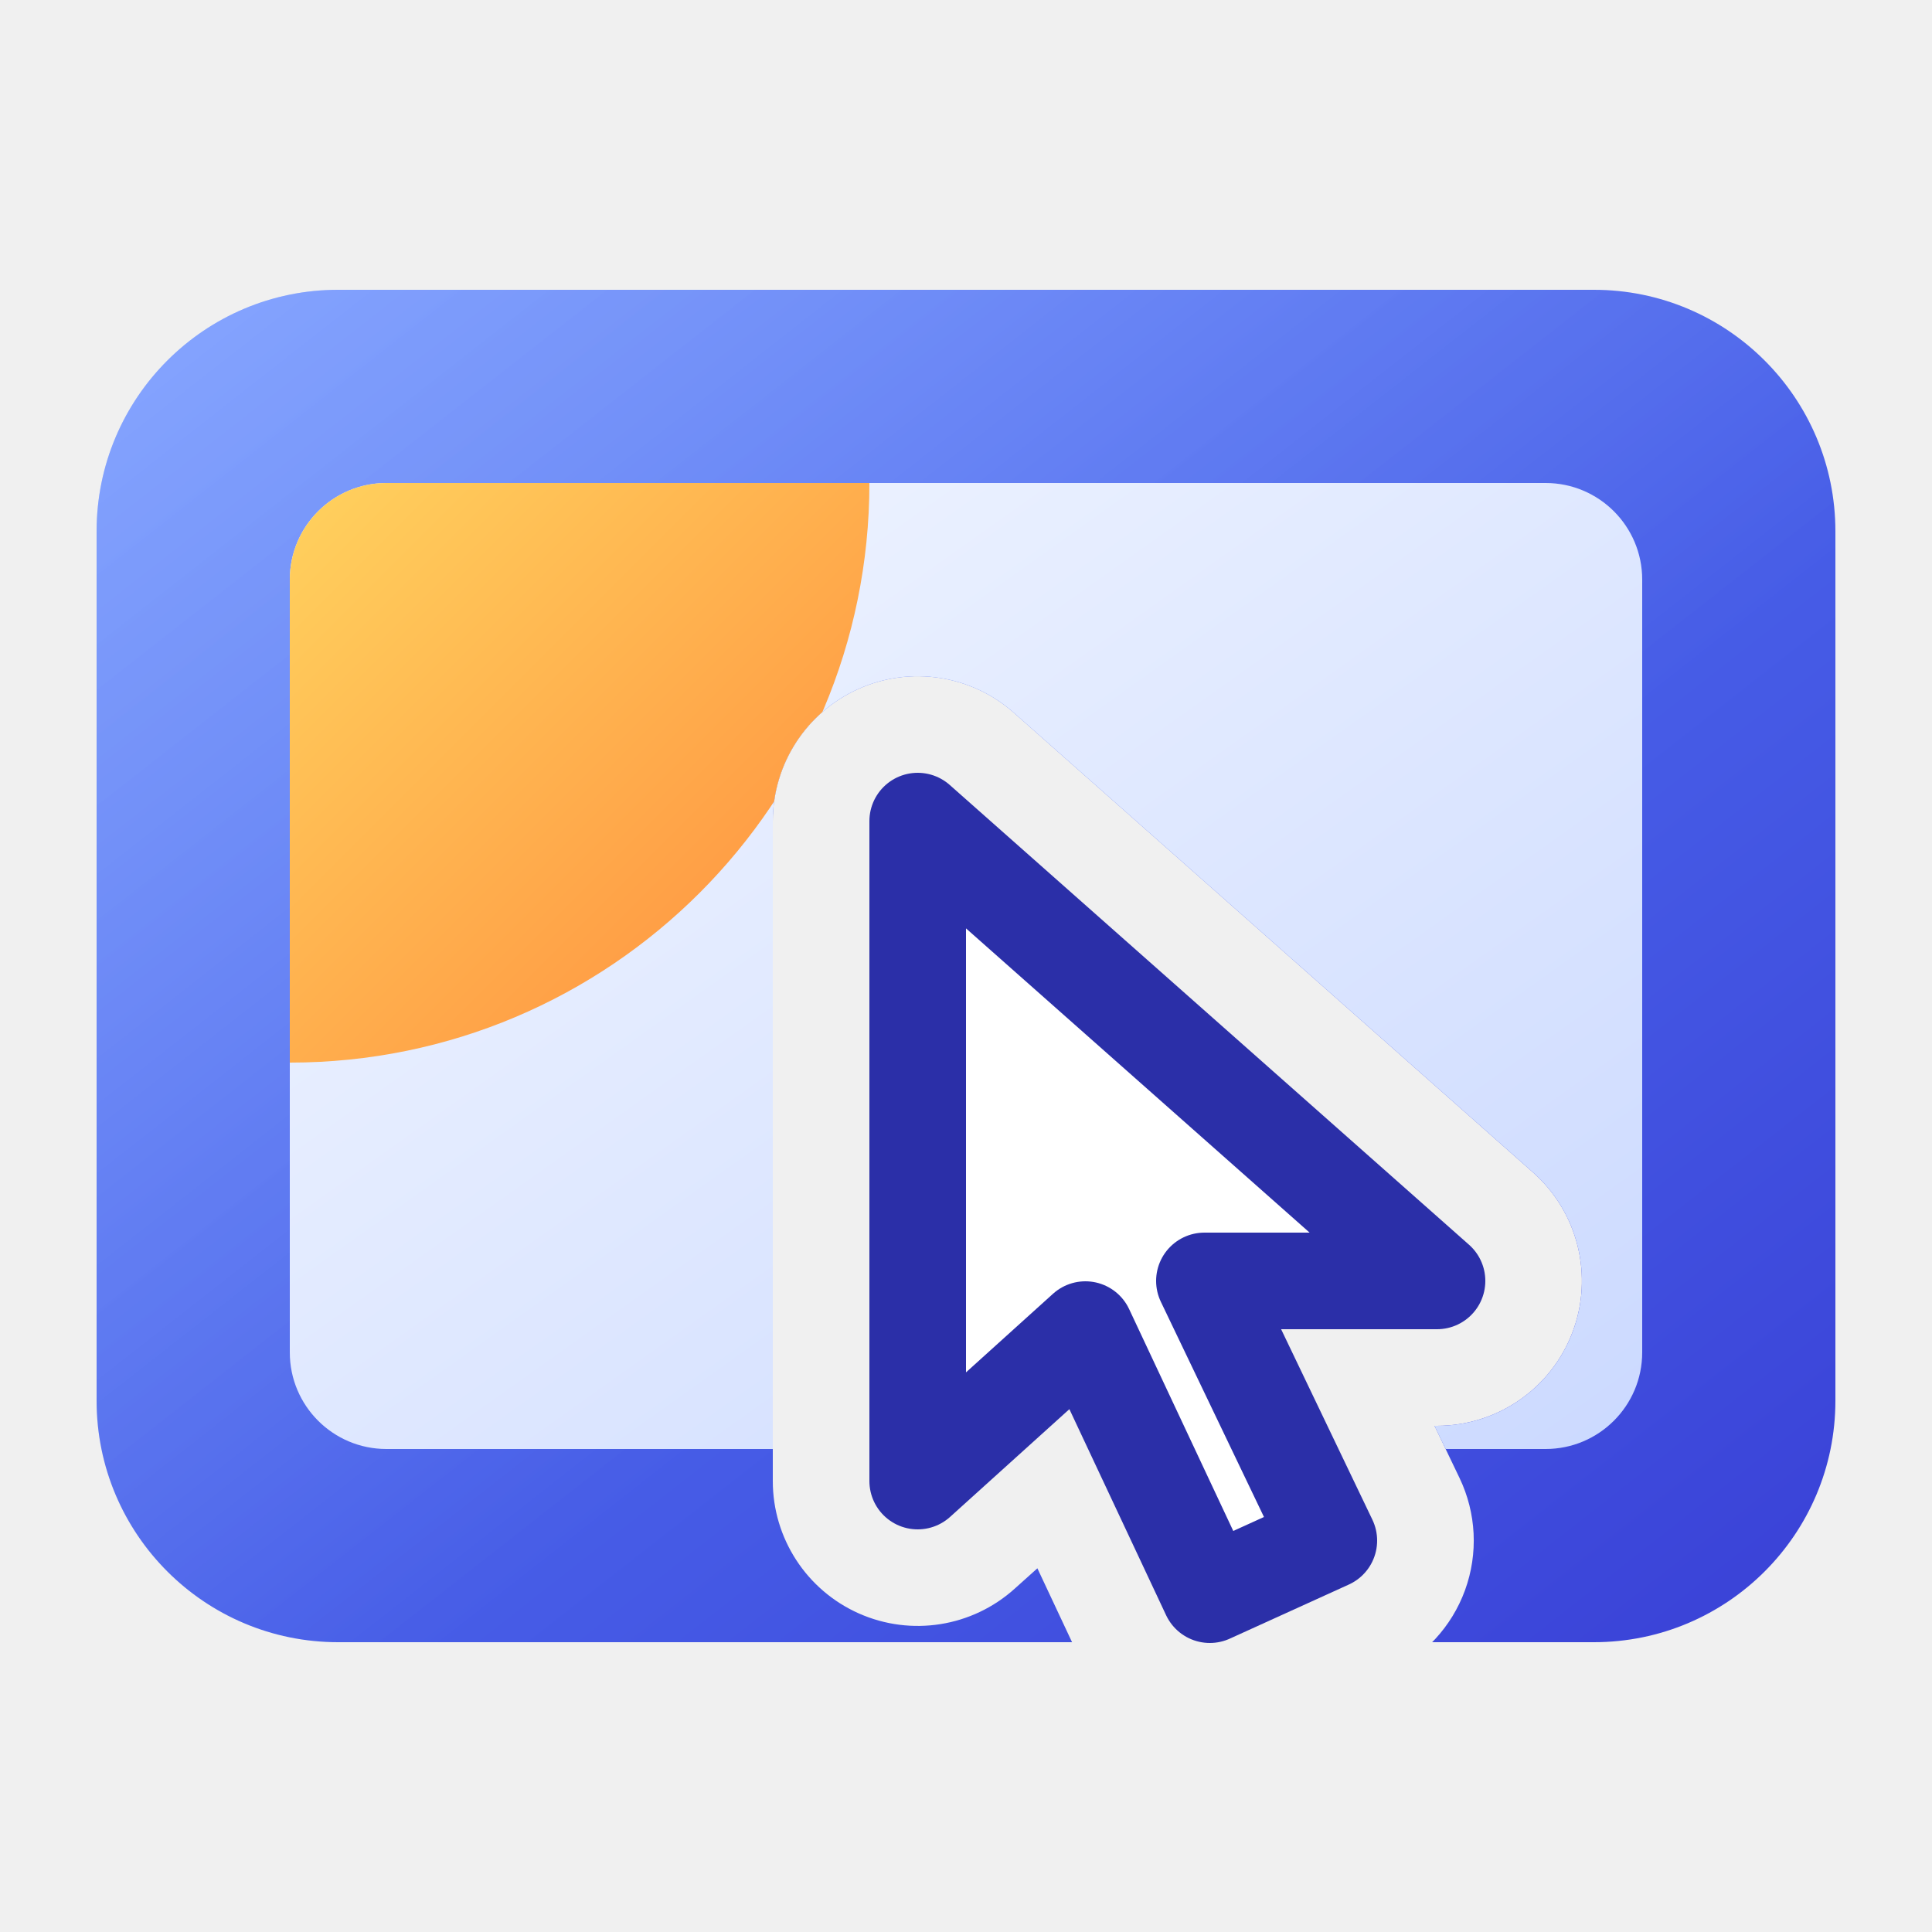
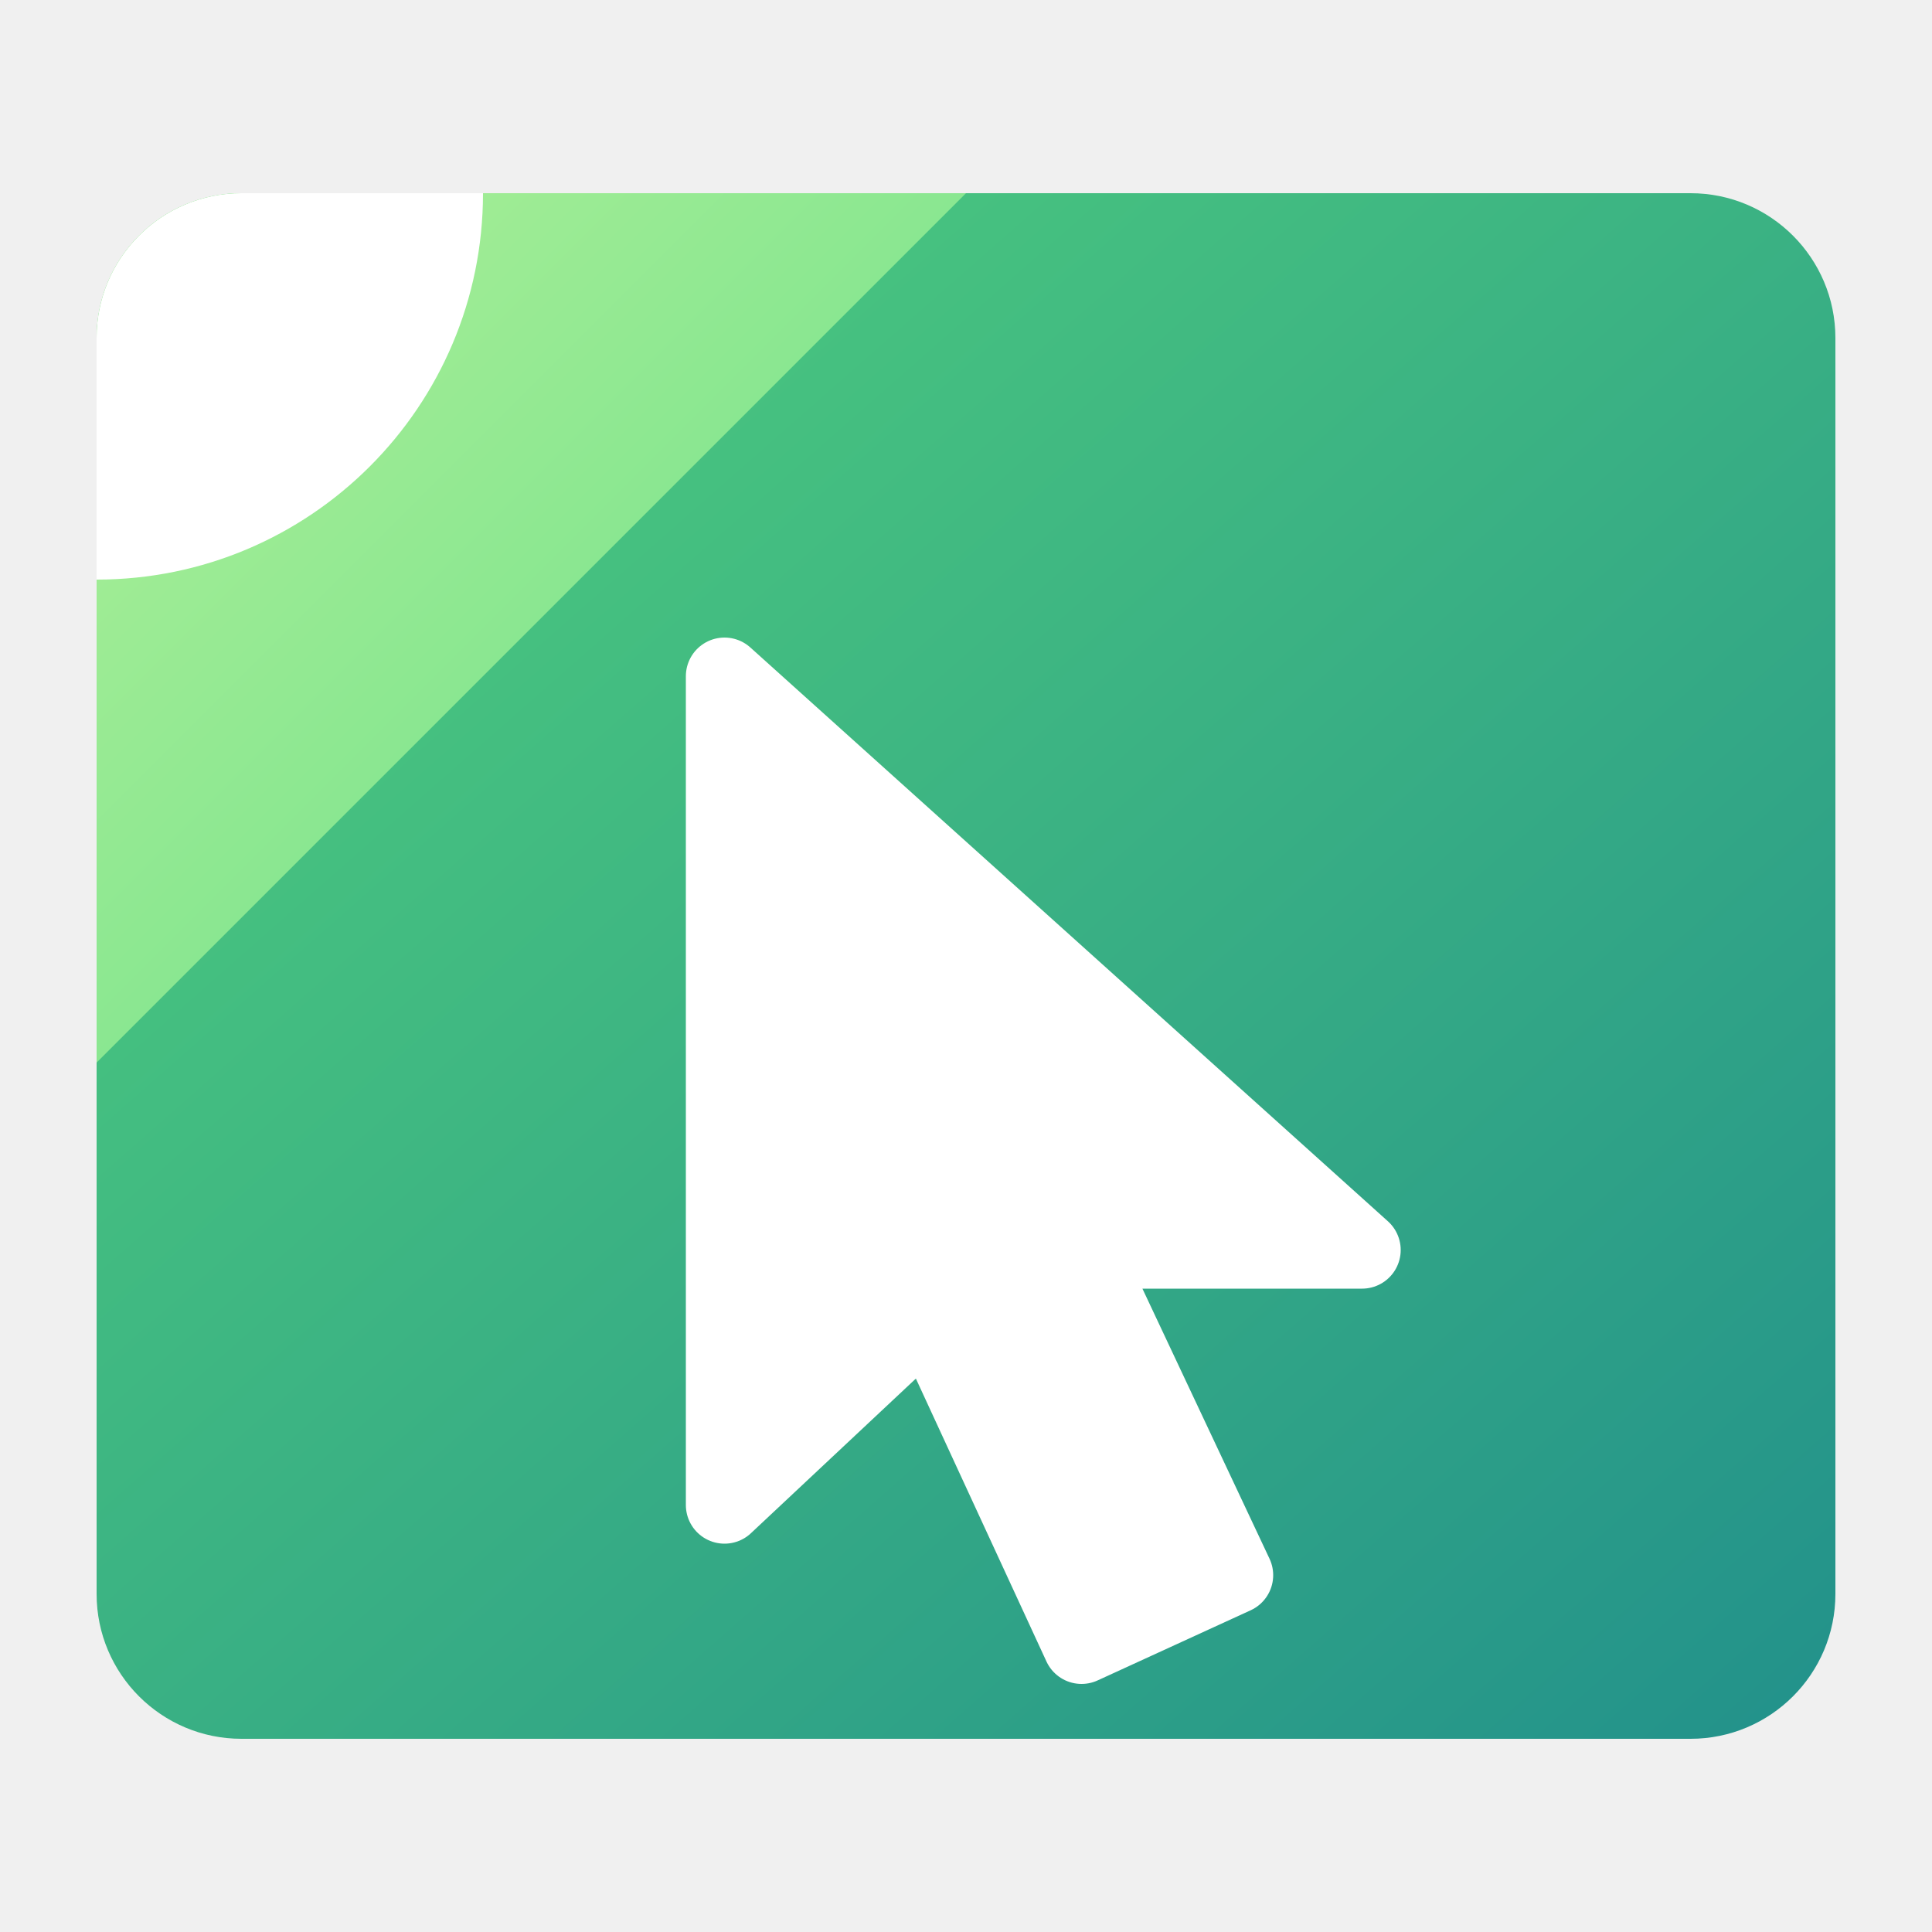
<svg xmlns="http://www.w3.org/2000/svg" width="20" height="20" viewBox="0 0 20 20">
  <defs>
-     <linearGradient id="frame" x1="0" y1="0" x2="1" y2="1">
-       <stop offset="0" stop-color="#5A86FF" />
-       <stop offset="1" stop-color="#3940D6" />
+     <linearGradient id="green-main" x1="0" y1="0" x2="1" y2="1">
+       <stop offset="0" stop-color="#52D17C" />
+       <stop offset="1" stop-color="#22918B" />
    </linearGradient>
-     <linearGradient id="highlight" x1="0" y1="0" x2=".6" y2=".6">
-       <stop offset="0" stop-color="#FFFFFF" stop-opacity=".28" />
-       <stop offset="1" stop-color="#FFFFFF" stop-opacity="0" />
+     <linearGradient id="green-light" x1="0" y1="0" x2="1" y2="1">
+       <stop offset="0" stop-color="#B0F098" />
+       <stop offset="1" stop-color="#64DE89" />
    </linearGradient>
-     <linearGradient id="glass" x1="0" y1="0" x2="1" y2="1">
-       <stop offset="0" stop-color="#F3F7FF" />
-       <stop offset="1" stop-color="#CBD9FF" />
-     </linearGradient>
-     <linearGradient id="accent" x1="0" y1="0" x2="1" y2="1">
-       <stop offset="0" stop-color="#FFD25E" />
-       <stop offset="1" stop-color="#FF8A3C" />
-     </linearGradient>
-     <clipPath id="gap">
-       <path clip-rule="evenodd" d="M0 0H20V20H0ZM10.494 7.377L15.87 12.137A1.5 1.5 0 0 1 14.876 14.76L14.85 14.76L15.109 15.3A1.5 1.5 0 0 1 14.377 17.314L13.145 17.874A1.5 1.5 0 0 1 11.166 17.145L10.739 16.235L10.505 16.445A1.5 1.5 0 0 1 8 15.332L8 8.5A1.5 1.5 0 0 1 10.494 7.377Z" />
-     </clipPath>
  </defs>
-   <g clip-path="url(#gap)">
-     <rect x="1" y="3" width="18" height="14" rx="2.5" fill="url(#frame)" />
-     <rect x="1" y="3" width="18" height="14" rx="2.5" fill="url(#highlight)" />
-     <rect x="3" y="5" width="14" height="10" rx="1" fill="url(#glass)" />
-     <path fill="url(#accent)" d="M3 6A1 1 0 0 1 4 5H9A6 6 0 0 1 3 11Z" />
-   </g>
-   <path fill="#FFFFFF" stroke="#2B2FA8" stroke-width="1" stroke-linejoin="round" d="M9.5 8.5L9.5 15.332L11.236 13.764L12.524 16.508L13.756 15.948L12.468 13.26L14.876 13.26Z" />
+   <rect x="1" y="2" width="18" height="16" rx="1.5" fill="url(#green-main)" />
+   <path fill="url(#green-light)" d="M1 3.5A1.5 1.5 0 0 1 2.5 2H10L1 11Z" />
+   <path fill="#FFFFFF" d="M1 3.5A1.5 1.5 0 0 1 2.5 2H5A4 4 0 0 1 1 6Z" />
+   <path fill="#FFFFFF" stroke="#FFFFFF" stroke-width="0.8" stroke-linejoin="round" d="M7.5 7L7.5 15.58L9.612 13.6L11.196 17.032L12.78 16.306L11.196 12.94L14.1 12.94Z" />
</svg>
